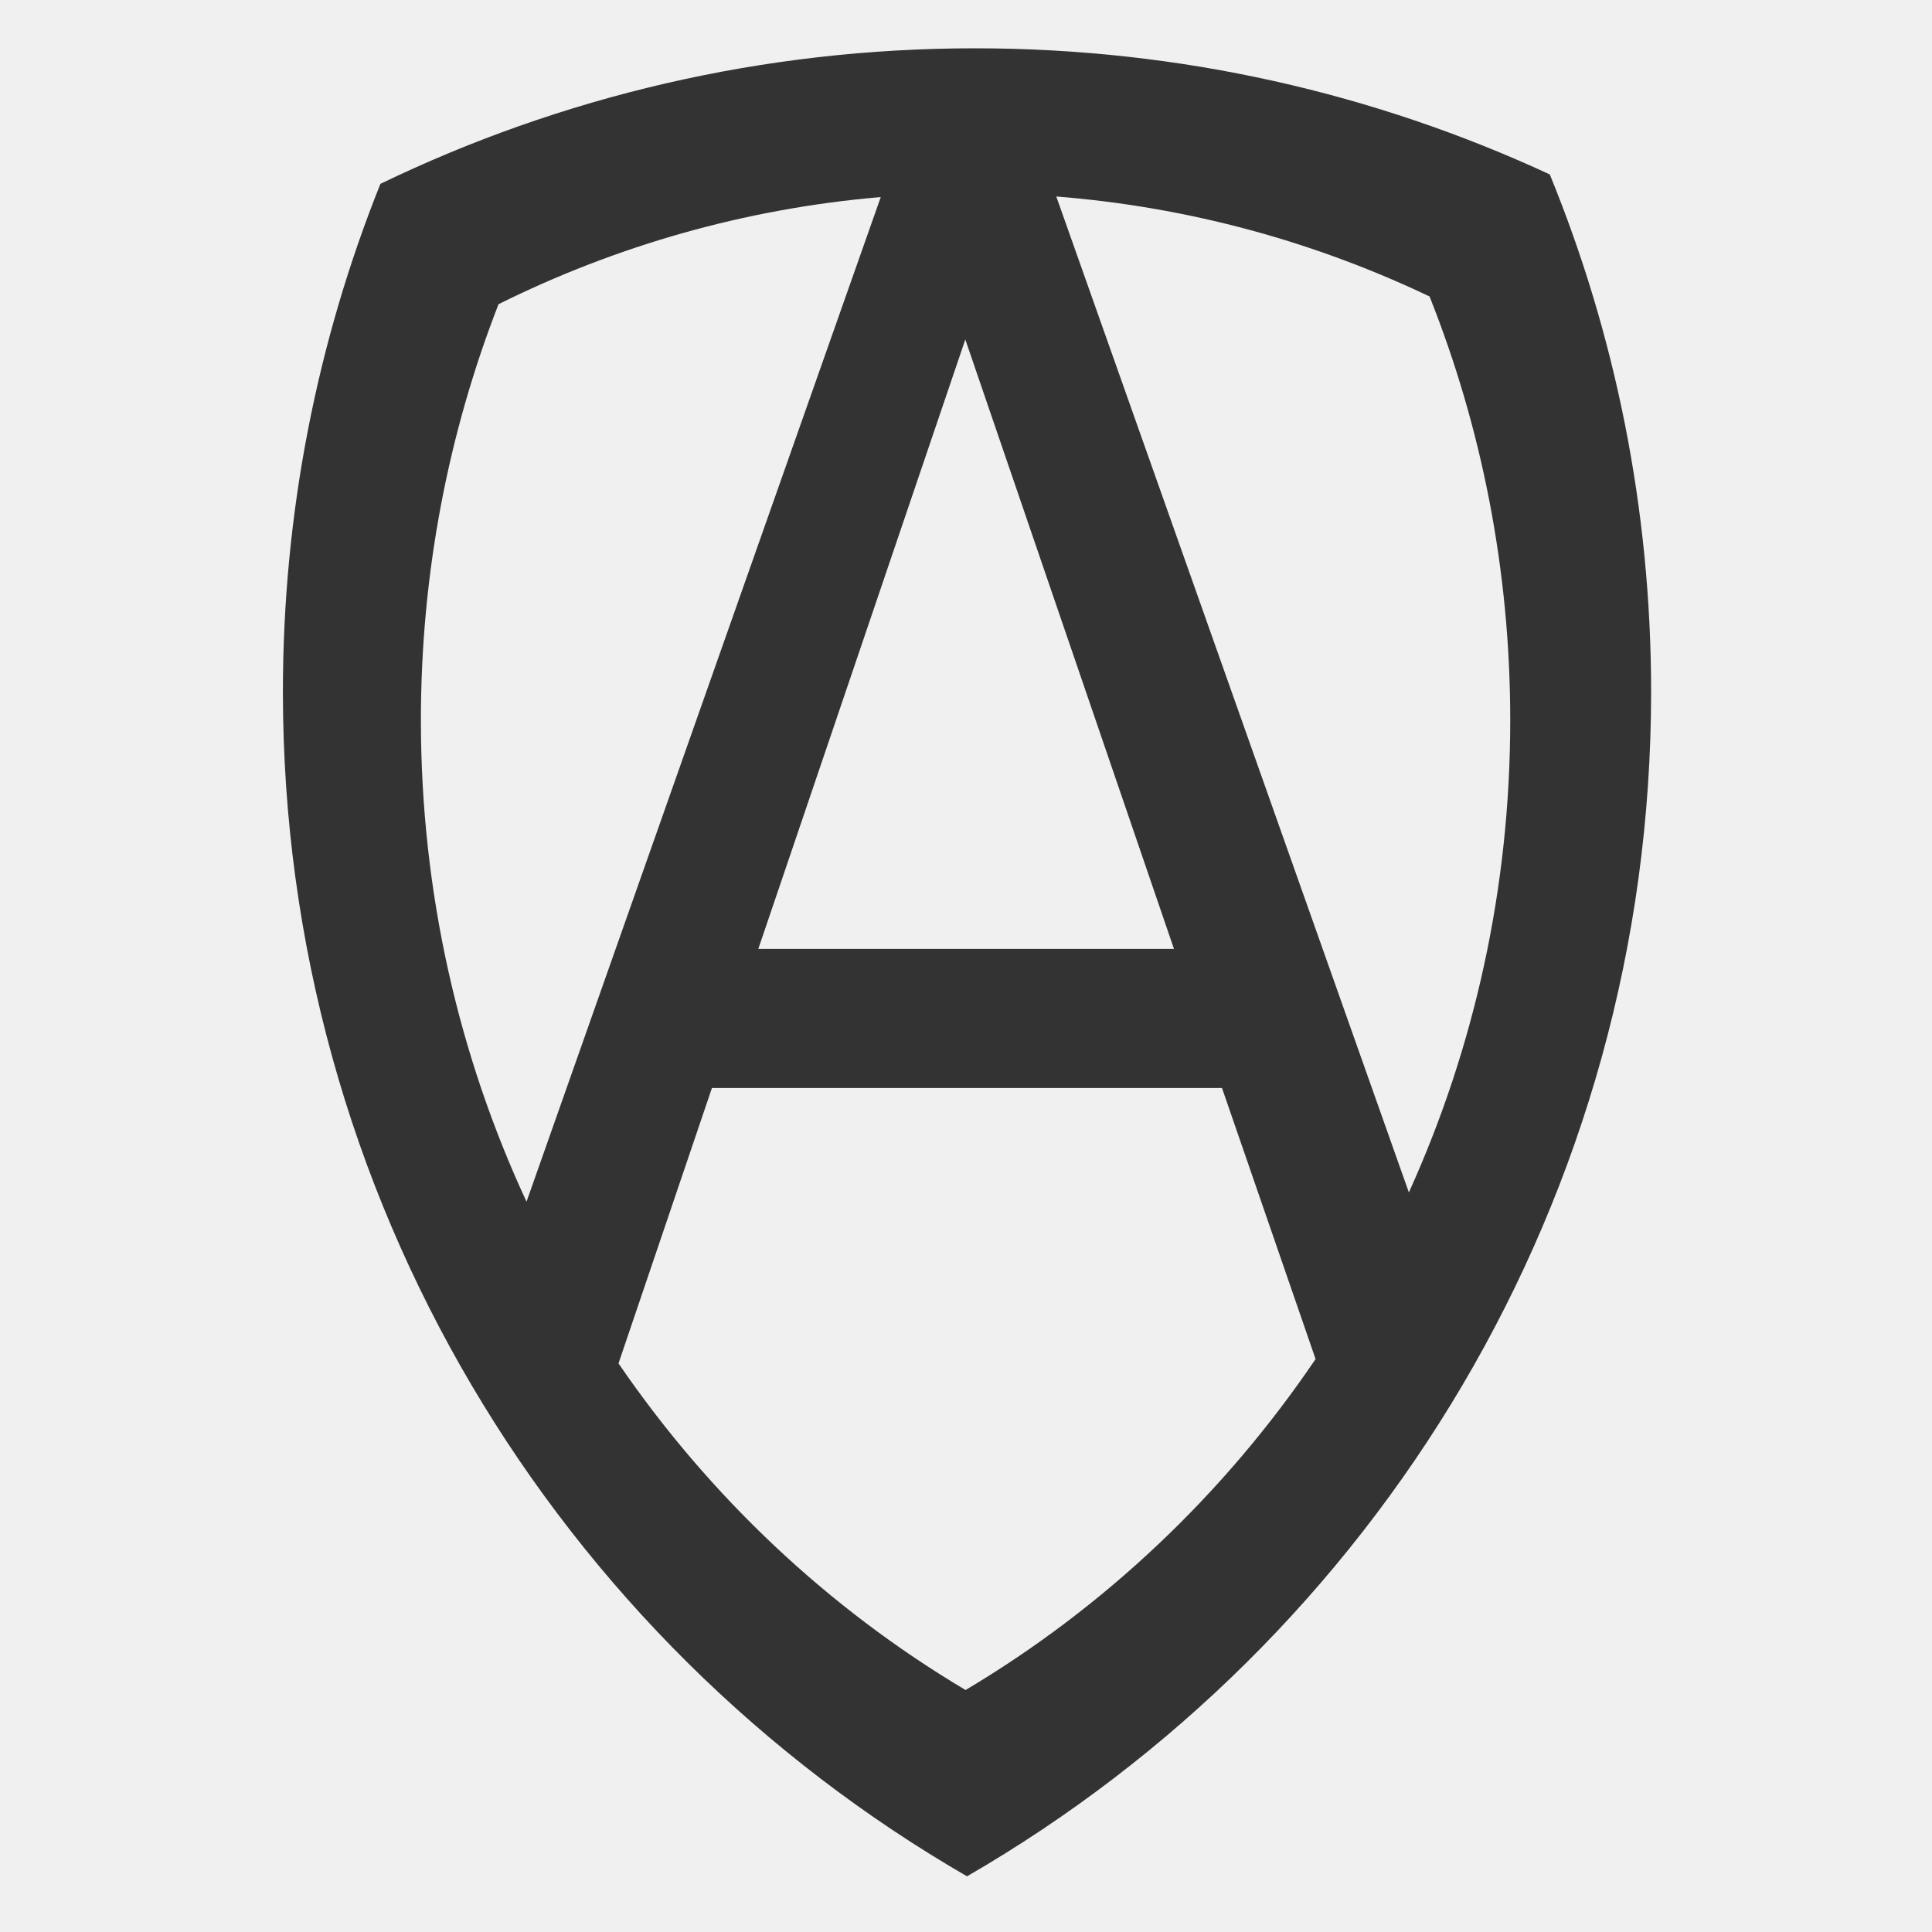
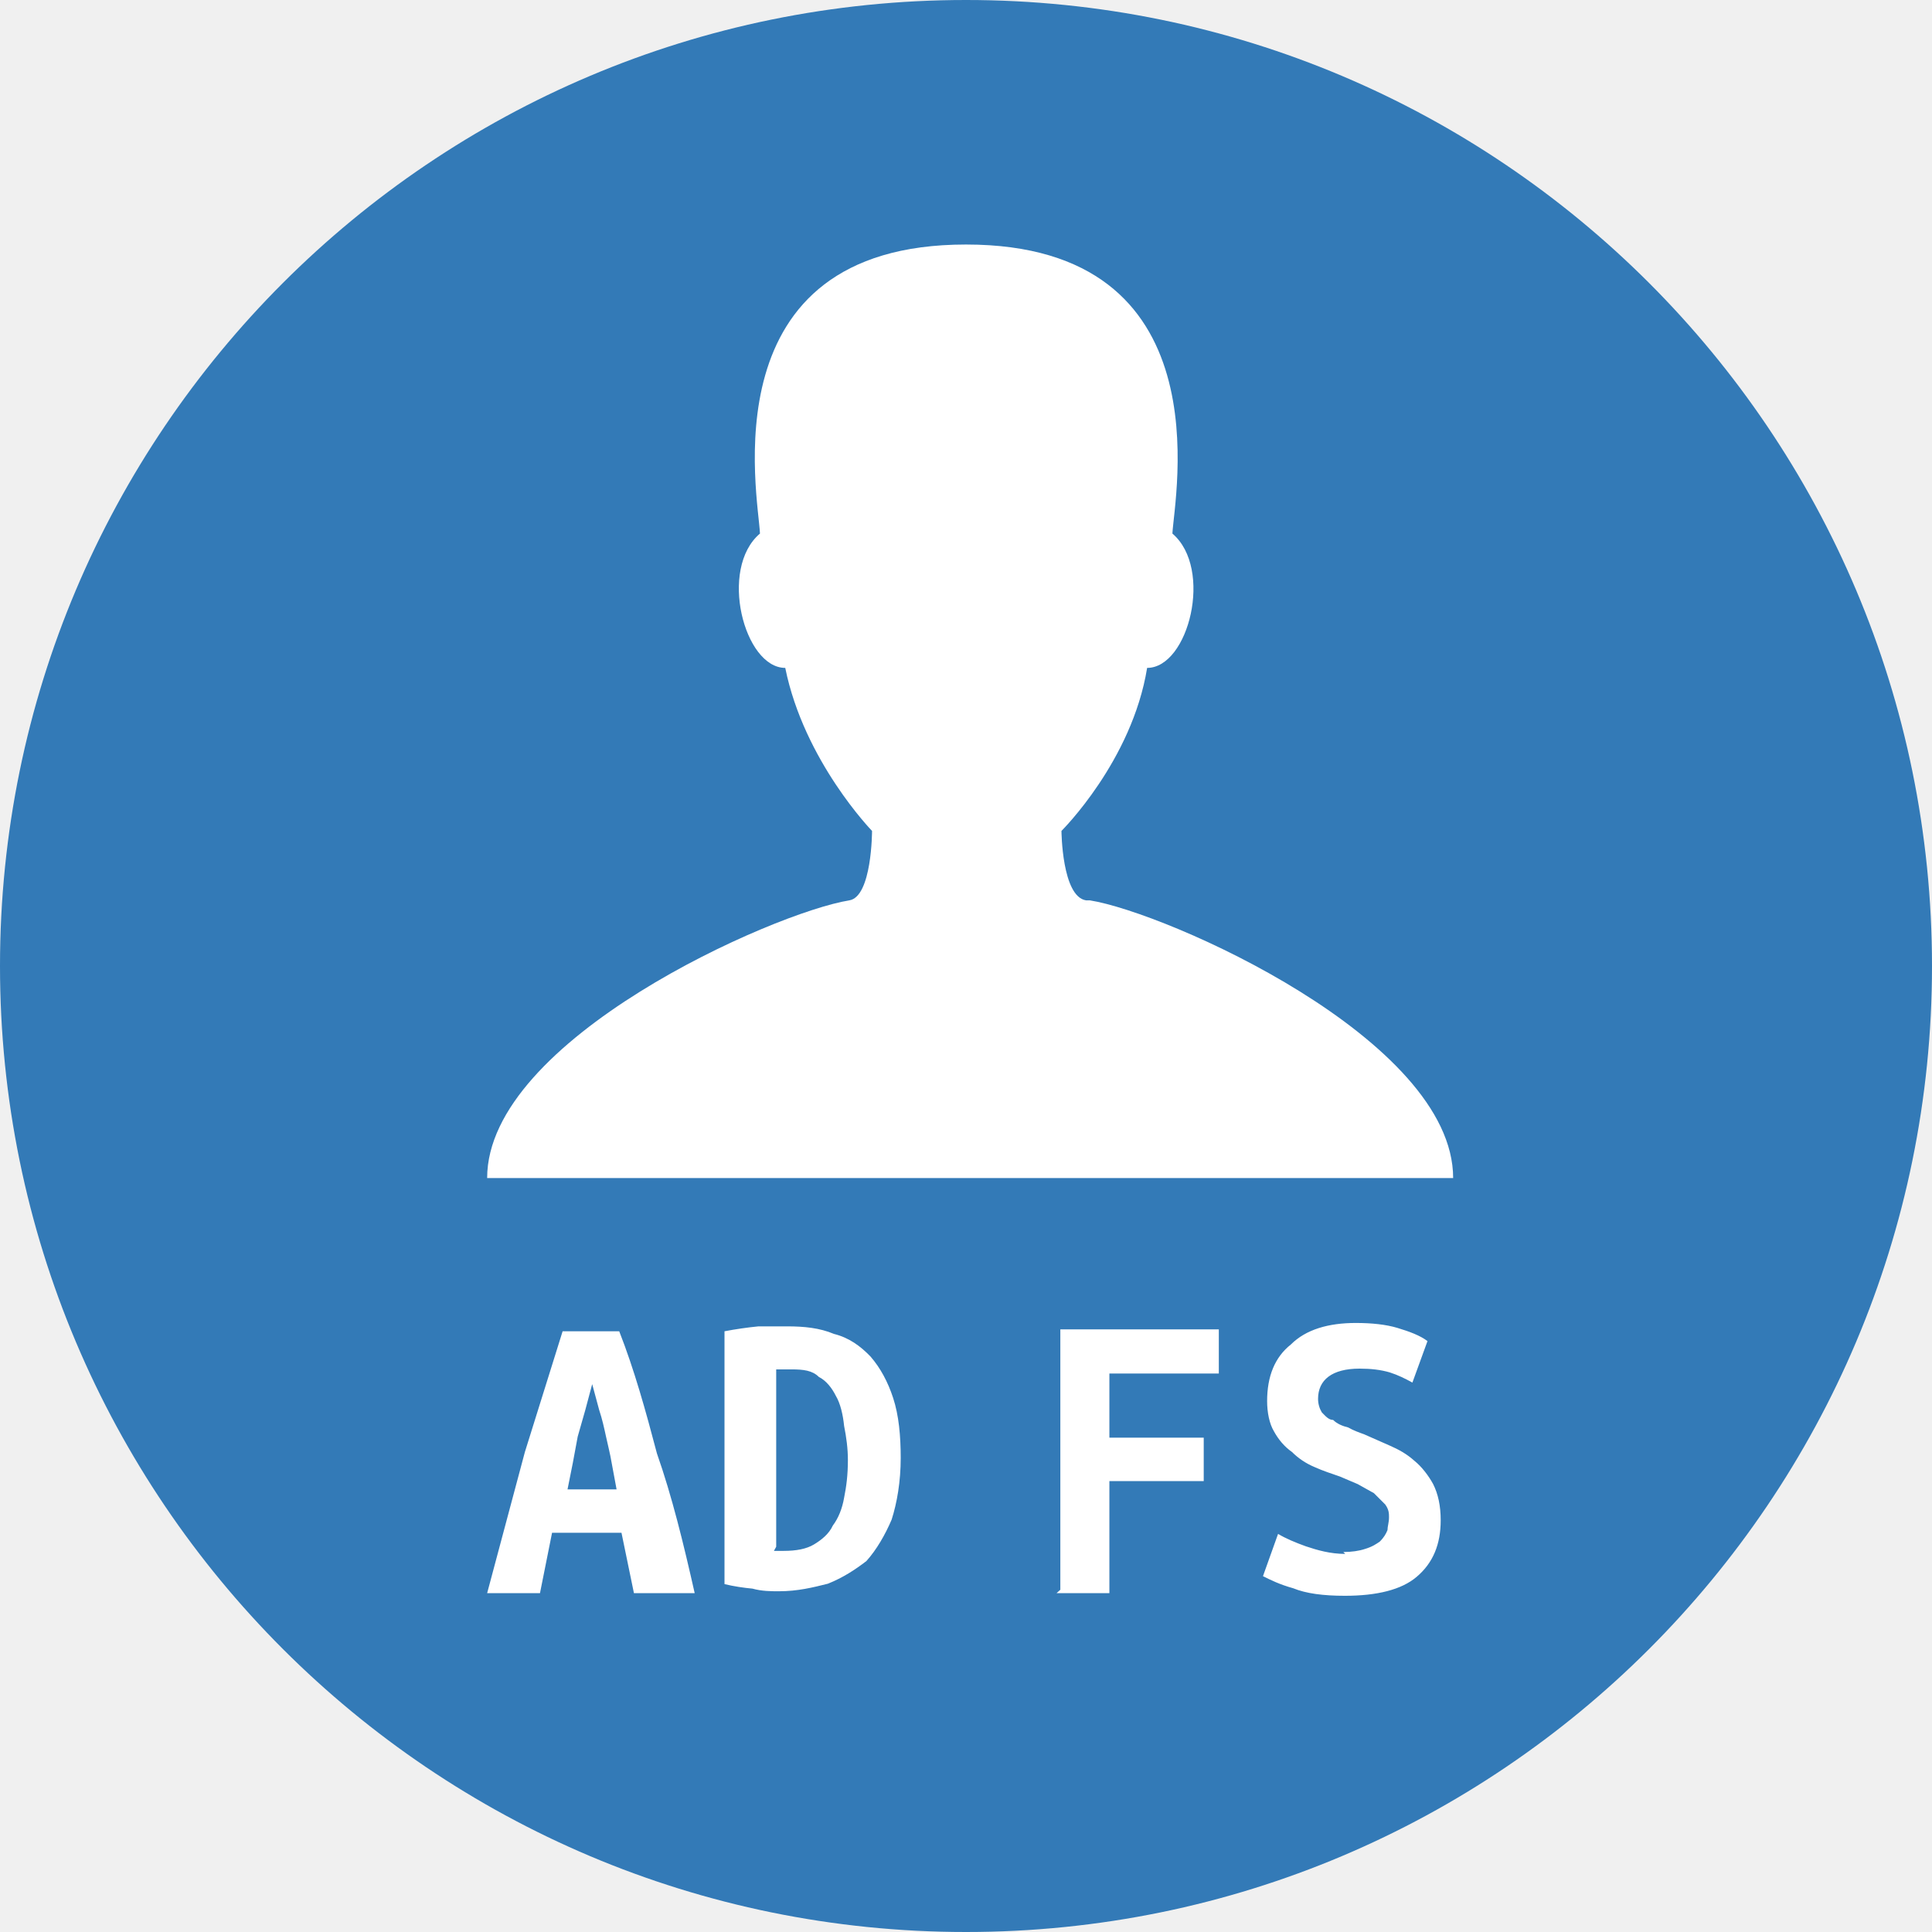
- <svg xmlns="http://www.w3.org/2000/svg" width="280px" height="280px" viewBox="0 0 280 280" version="1.1">
-   <defs />
-   <g id="Page-1" stroke="none" stroke-width="1" fill="none" fill-rule="evenodd">
-     <g id="Artboard-3" fill="#333333">
-       <g id="A-+-Oval-1-Copy-5-+-A" transform="translate(41, 7)">
-         <path d="M99.146,264.93 C158.415,230.664 198.292,166.617 198.292,93.262 C198.292,66.727 193.074,41.41 183.608,18.281 C158.282,6.548 130.063,0 100.312,0 C69.427,0 40.191,7.057 14.131,19.646 C5.015,42.405 0,67.248 0,93.262 C0,166.617 39.876,230.664 99.146,264.93 L99.146,264.93 Z M112.086,21.479 C131.284,22.99 149.521,28.029 166.184,35.969 C173.72,54.908 177.875,75.638 177.875,97.365 C177.875,121.822 172.611,145.016 163.184,165.814 L112.086,21.479 Z M86.646,21.561 C66.93,23.241 48.243,28.645 31.251,37.086 C23.993,55.722 20,76.064 20,97.365 C20,122.35 25.494,146.017 35.307,167.158 L86.646,21.561 Z M48.638,190.593 C61.831,209.88 79.007,226.08 98.937,237.93 C119.083,225.952 136.415,209.529 149.663,189.966 L136.1,150.68 L62.18,150.68 L48.638,190.593 Z M129.14,130.52 L68.9,130.52 L98.9,42.2 L129.14,130.52 Z" id="Oval-1-Copy-5" />
-       </g>
-     </g>
-   </g>
+ <svg xmlns="http://www.w3.org/2000/svg" width="512" height="512">
+   <circle fill-rule="evenodd" cx="256" cy="256" r="256" fill="#337ab7" />
+   <path d="M287.8 238.6c-6.4-1-6.5-18.4-6.5-18.4S300 201.7 304 177c11 0 17.6-26.3 6.7-35.6.5-9.8 14-76.6-54.7-76.6s-55 66.8-54.6 76.6c-11 9.3-4.2 35.6 6.7 35.6 5 24.7 23 43.2 23 43.2s0 17.4-6 18.4c-20 3.2-96 36.8-96 73.6h256c0-36.8-76-70.4-96.3-73.6z" fill="#fff" />
+   <path d="M168 422.2l-3.3-16h-18.4l-3.2 16h-14l10-37.4 10-32h15c4 10.2 7 21 10 32.4 4 11.4 7 23.7 10 37h-15m-12-56l-2 7.5-2 7-1.3 7-1.4 7h13l-1.3-7c-.4-2.4-1-4.7-1.5-7s-1-4.6-1.8-7l-2-7.4zm48 44.8h2.6c3.3 0 6-.5 8-1.7s4-2.8 5-5c1.5-2 2.5-4.5 3-7.4.6-3 1-6 1-10 0-3-.4-6-1-9-.3-3-1-6-2.2-8-1-2-2.5-4-4.5-5-1.7-1.7-4-2-7.3-2h-4v47m33-23.6c0 6.4-1 12-2.4 16.4-1.7 4-4 8-6.7 11-3 2.3-6.2 4.4-10.2 6-4 1-8 2-13 2-2 0-4.5 0-7-.7-2.2-.2-5-.6-7.4-1.2v-67c3.2-.6 6-1 9-1.3h7.6c4.5 0 8.6.4 12.4 2 4 1 7 3.2 9.7 6 2.6 3 4.6 6.7 6 11 1.5 4.6 2 10 2 16zm42.3 35v-69h42V364h-29v17h25v11.5h-25v29.7h-14zm75-10c2.2 0 4.2-.3 5.7-.8 2-.6 3-1.3 4-2 1-1 1.6-2 2-3 0-1 .4-2 .4-3.4 0-1 0-2-1-3.4l-3-3-4.3-2.4-4.7-2c-2-.7-4.5-1.5-6.7-2.5-2.4-1-4.4-2.4-6-4-2-1.4-3.6-3.3-4.8-5.5-1.2-2-1.8-5-1.8-8 0-6.5 2-11.6 6.3-15 4-4 10-5.7 17.2-5.7 4.2 0 8 .4 11 1.3 3.3 1 6 2 8 3.5l-4 11c-1.8-1-3.8-2-6-2.7-2.4-.7-5-1-8-1-7.3 0-11 3-11 8 0 1.4.4 2.6 1 3.6 1 1 1.8 2 3 2 1 1 2.4 1.6 4 2 1.4.8 2.8 1.3 4.2 1.8l6.8 3c2.3 1 4.5 2.2 6.5 4 2 1.6 3.8 4 5 6.2 1.3 2.6 2 5.7 2 9.6 0 6.3-2 11.3-6.4 15-4 3.4-10.5 5-19 5-5.7 0-10.3-.6-13.7-2-3.6-1-6-2.2-8-3.2l4-11.2c2 1.2 4.6 2.3 7.4 3.3 3 1 6.4 2 10.4 2z" fill="#FFF" white-space="pre" />
</svg>
